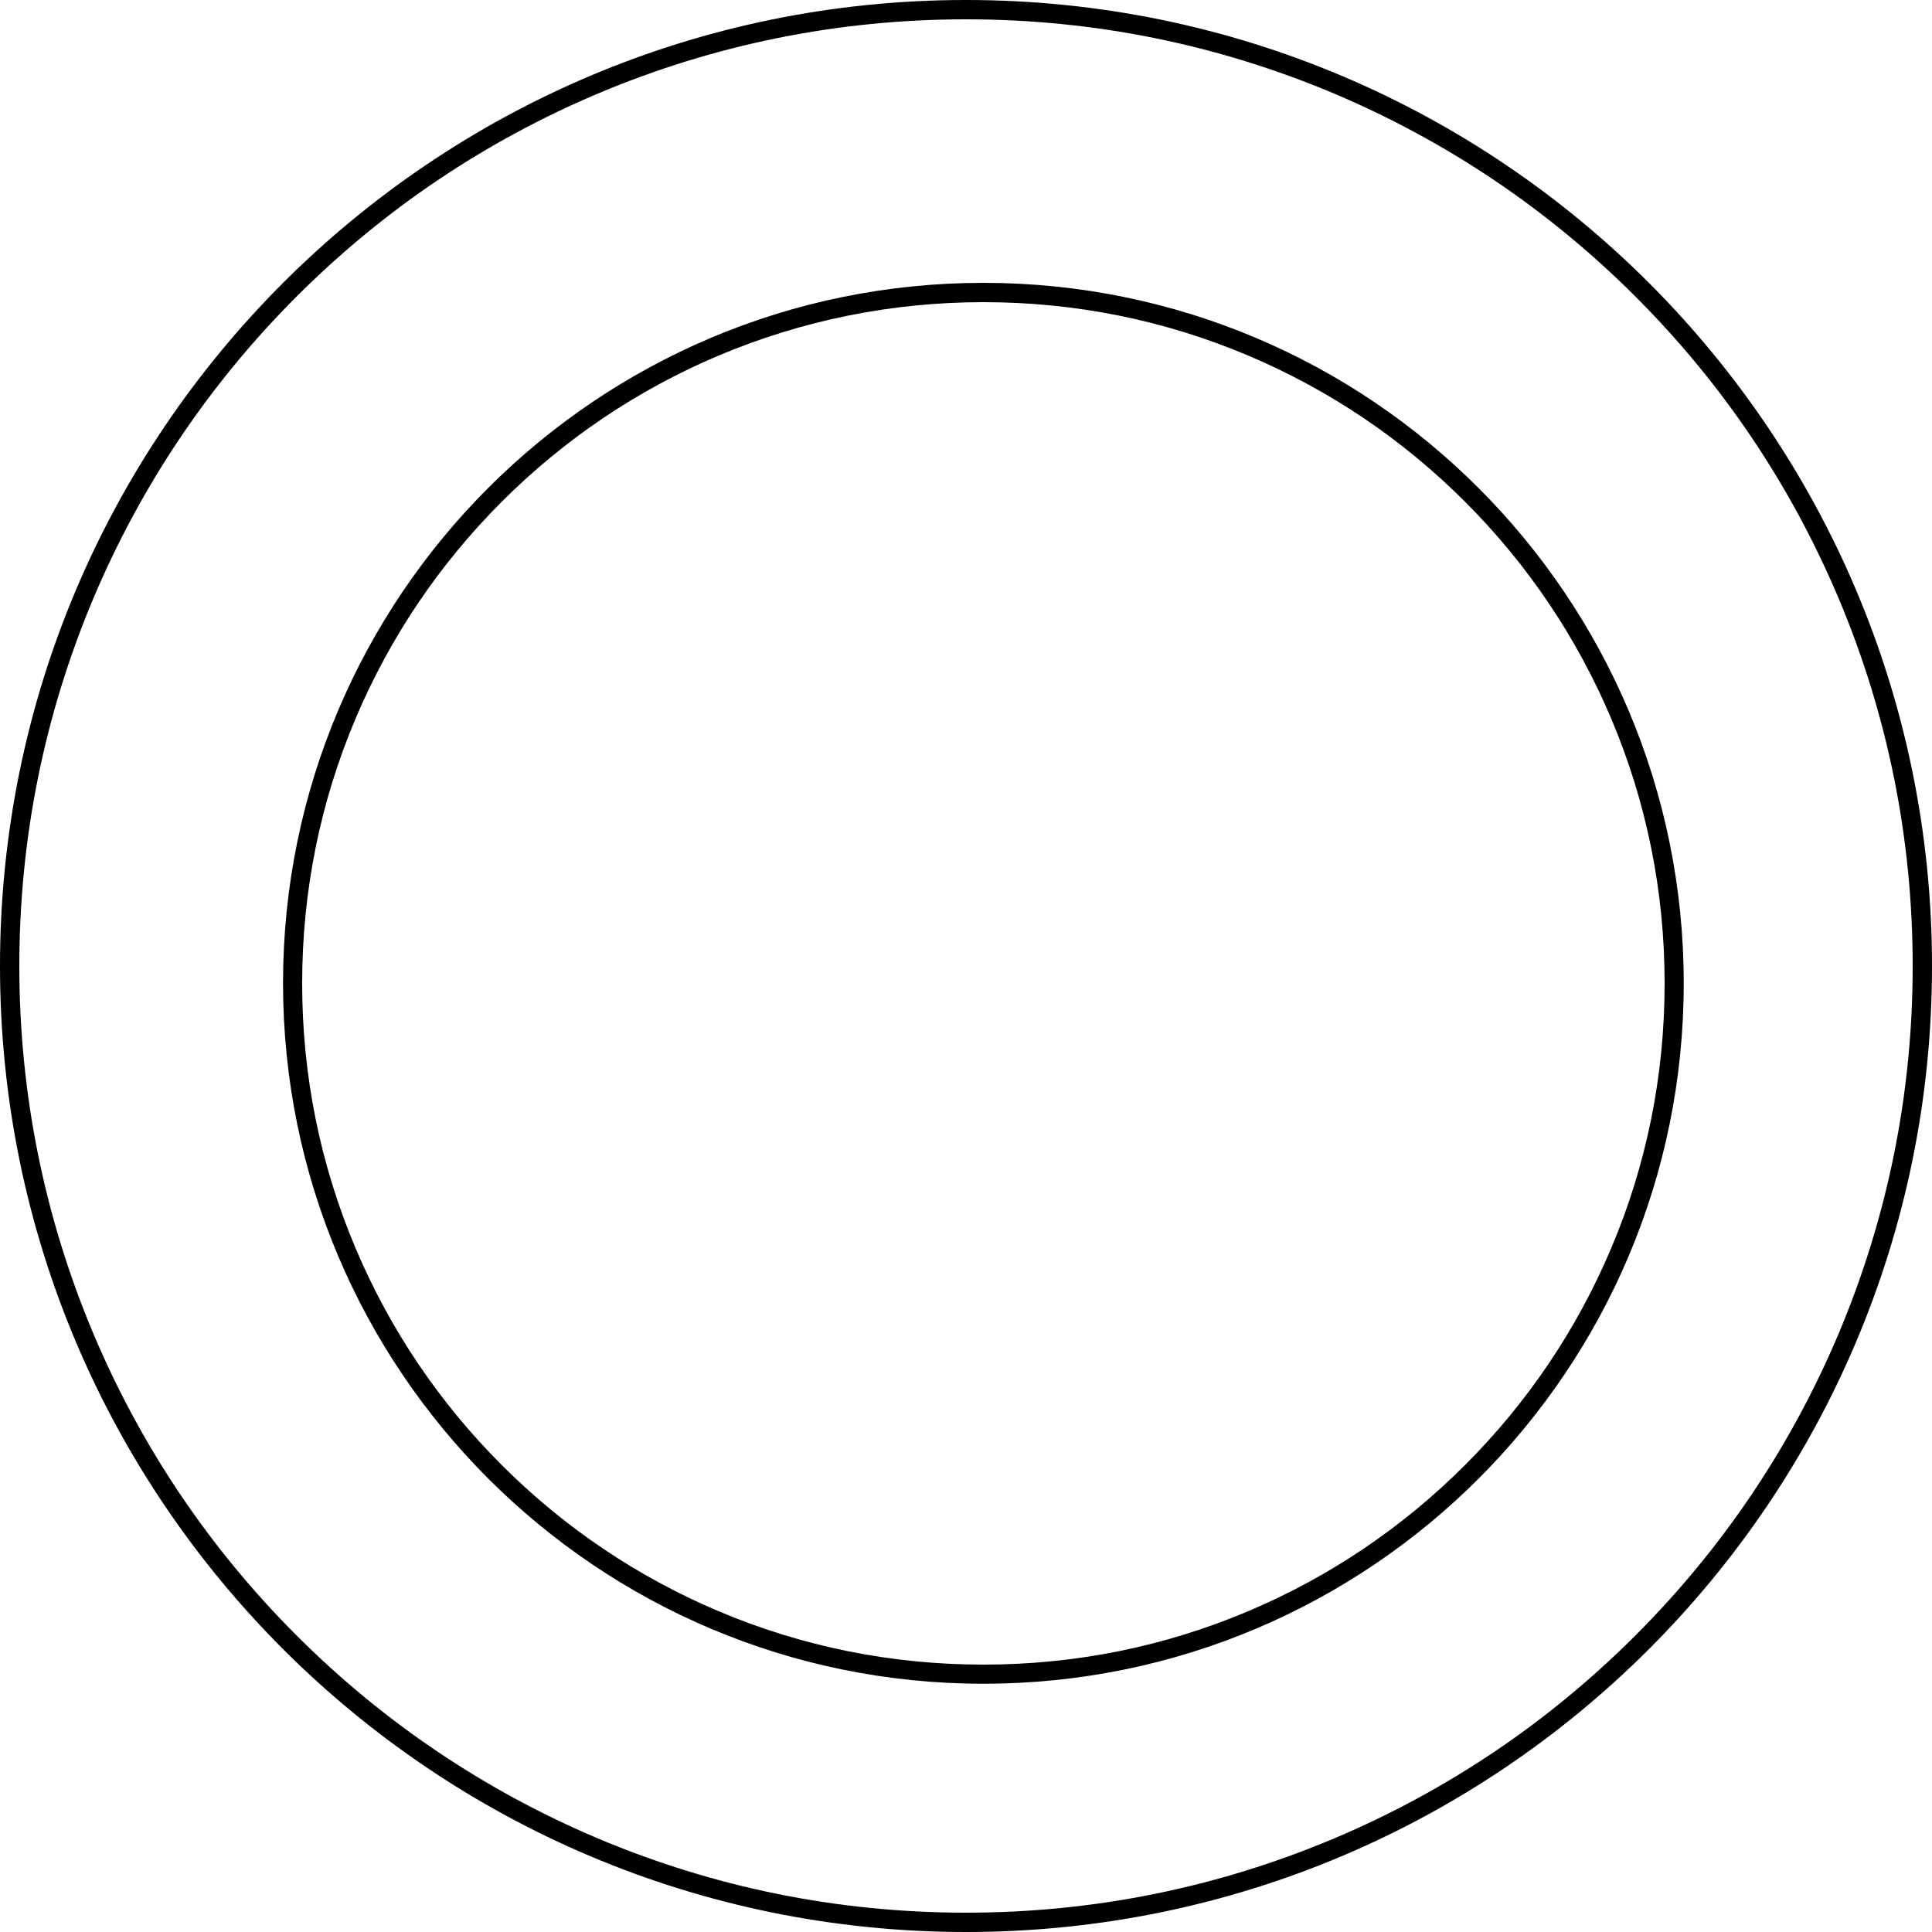
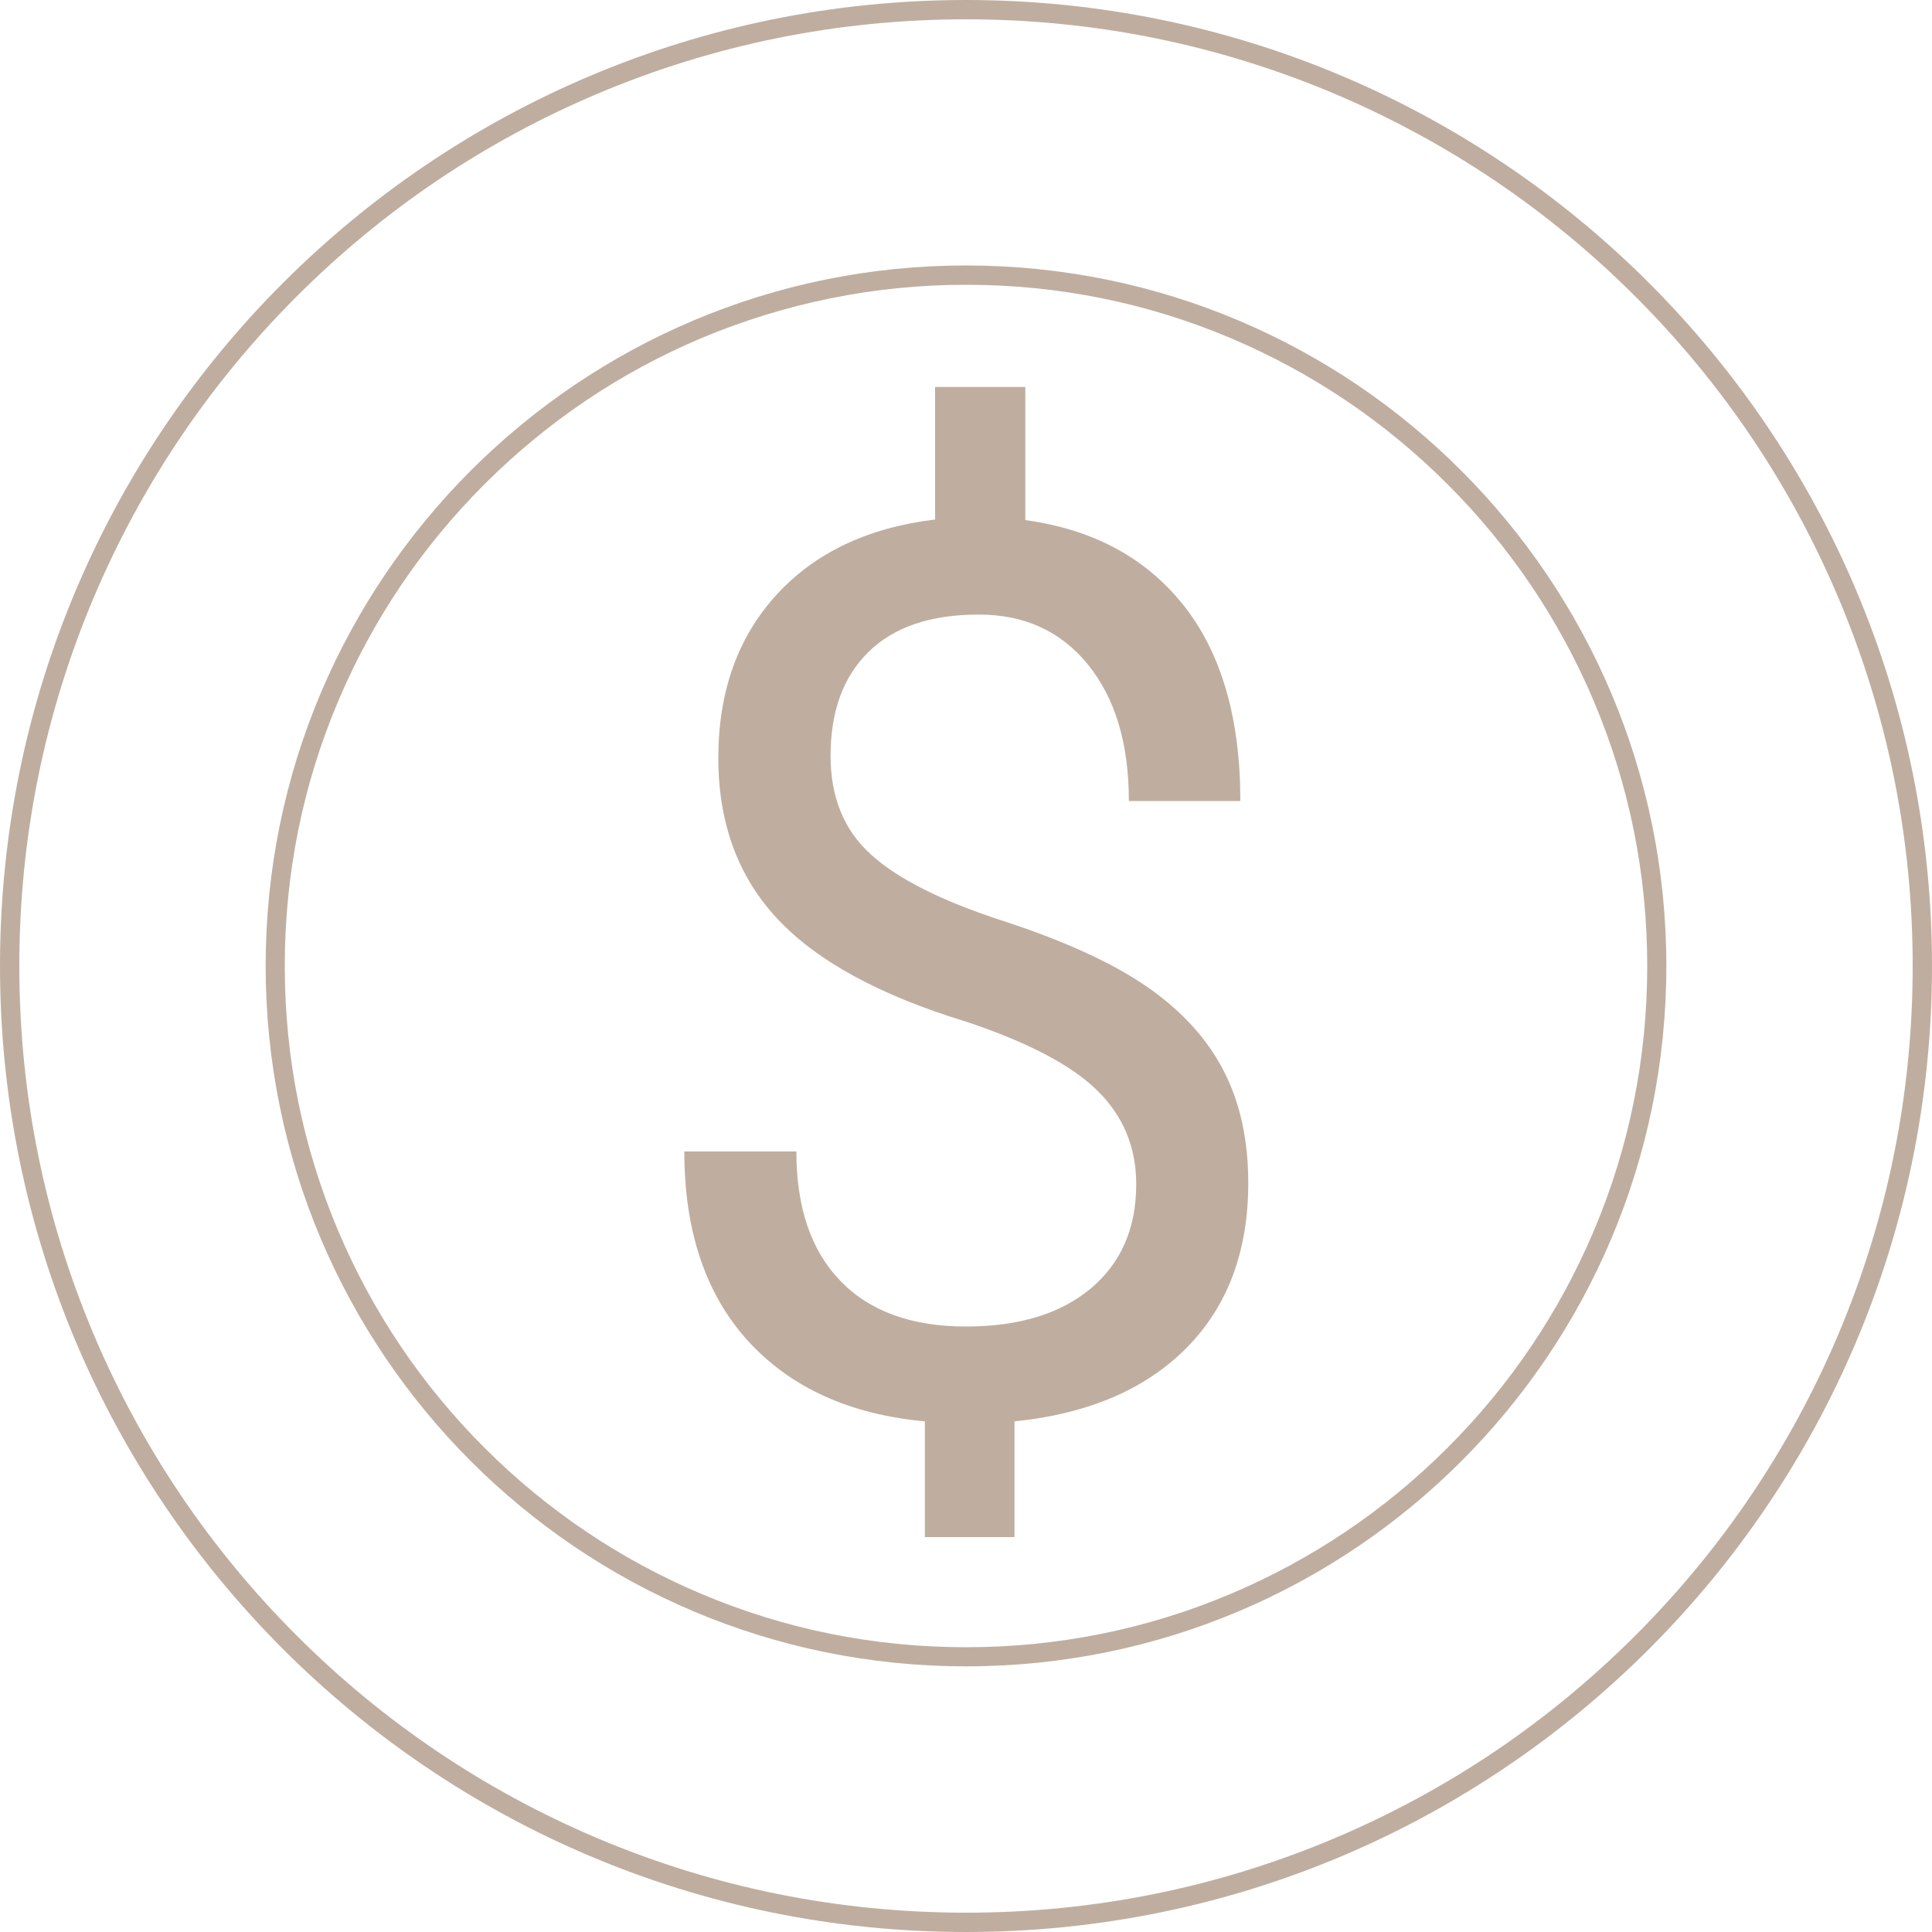
- <svg xmlns="http://www.w3.org/2000/svg" version="1.1" x="0px" y="0px" viewBox="0 0 1000 1000" style="enable-background:new 0 0 1000 1000;" xml:space="preserve">
-   <g id="Layer_1">
+ <svg xmlns="http://www.w3.org/2000/svg" version="1.1" id="Layer_1" x="0px" y="0px" viewBox="0 0 1000 1000" style="enable-background:new 0 0 1000 1000;" xml:space="preserve">
+   <style type="text/css">
+ 	.st0{fill:#BFAE9F;}
+ </style>
+   <g id="Layer_1_1_">
    <g>
-       <path d="M509,156.4c47.6,0,93.8,9.3,137.2,27.7c42,17.8,79.7,43.2,112.1,75.6c32.4,32.4,57.8,70.1,75.6,112.1    c18.4,43.5,27.7,89.6,27.7,137.2s-9.3,93.8-27.7,137.2c-17.8,42-43.2,79.7-75.6,112.1c-32.4,32.4-70.1,57.8-112.1,75.6    c-43.5,18.4-89.6,27.7-137.2,27.7s-93.8-9.3-137.2-27.7c-42-17.8-79.7-43.2-112.1-75.6c-32.4-32.4-57.8-70.1-75.6-112.1    c-18.4-43.5-27.7-89.6-27.7-137.2s9.3-93.8,27.7-137.2c17.8-42,43.2-79.7,75.6-112.1c32.4-32.4,70.1-57.8,112.1-75.6    C415.2,165.8,461.4,156.4,509,156.4 M509,146.4c-200.2,0-362.5,162.3-362.5,362.5S308.8,871.5,509,871.5S871.5,709.2,871.5,509    S709.2,146.4,509,146.4L509,146.4z" />
+       <path class="st0" d="M500,147.4c47.6,0,93.8,9.3,137.2,27.7c42,17.8,79.7,43.2,112.1,75.6c32.4,32.4,57.8,70.1,75.6,112.1    c18.4,43.5,27.7,89.6,27.7,137.2s-9.3,93.8-27.7,137.2c-17.8,42-43.2,79.7-75.6,112.1c-32.4,32.4-70.1,57.8-112.1,75.6    c-43.5,18.4-89.6,27.7-137.2,27.7s-93.8-9.3-137.2-27.7c-42-17.8-79.7-43.2-112.1-75.6c-32.4-32.4-57.8-70.1-75.6-112.1    c-18.4-43.5-27.7-89.6-27.7-137.2s9.3-93.8,27.7-137.2c17.8-42,43.2-79.7,75.6-112.1s70.1-57.8,112.1-75.6    C406.2,156.9,452.4,147.4,500,147.4 M500,137.4c-200.2,0-362.5,162.3-362.5,362.5S299.8,862.5,500,862.5S862.5,700.3,862.5,500    S700.2,137.4,500,137.4L500,137.4z" />
    </g>
  </g>
-   <g id="Layer_2">
+   <g id="Layer_2_1_">
    <g>
-       <path d="M500,10c66.2,0,130.3,13,190.7,38.5c58.3,24.7,110.8,60,155.8,105c45,45,80.3,97.4,105,155.8C977,369.7,990,433.8,990,500    s-13,130.3-38.5,190.7c-24.7,58.3-60,110.8-105,155.8c-45,45-97.4,80.3-155.8,105C630.3,977,566.2,990,500,990    s-130.3-13-190.7-38.5c-58.3-24.7-110.8-60-155.8-105c-45-45-80.3-97.4-105-155.8C23,630.3,10,566.2,10,500s13-130.3,38.5-190.7    c24.7-58.3,60-110.8,105-155.8s97.4-80.3,155.8-105C369.7,23,433.8,10,500,10 M500,0C223.9,0,0,223.9,0,500s223.9,500,500,500    s500-223.9,500-500S776.1,0,500,0L500,0z" />
+       <path class="st0" d="M500,10c66.2,0,130.3,13,190.7,38.5c58.3,24.7,110.8,60,155.8,105s80.3,97.4,105,155.8    C977,369.7,990,433.8,990,500s-13,130.3-38.5,190.7c-24.7,58.3-60,110.8-105,155.8s-97.4,80.3-155.8,105    C630.3,977,566.2,990,500,990s-130.3-13-190.7-38.5c-58.3-24.7-110.8-60-155.8-105s-80.3-97.4-105-155.8C23,630.3,10,566.2,10,500    s13-130.3,38.5-190.7c24.7-58.3,60-110.8,105-155.8s97.4-80.3,155.8-105C369.7,23,433.8,10,500,10 M500,0C223.9,0,0,223.9,0,500    s223.9,500,500,500s500-223.9,500-500S776.1,0,500,0L500,0z" />
    </g>
  </g>
+   <g>
+     <path class="st0" d="M588.1,613c0-19.2-6.7-35.4-20.2-48.6c-13.5-13.2-36.2-25.1-68.2-35.7c-44.5-13.6-76.9-31.3-97.3-53.1   c-20.4-21.8-30.6-49.6-30.6-83.2c0-34.3,10-62.4,29.9-84.3c19.9-21.9,47.4-35,82.3-39.2v-68.6h46.7v68.9   c35.1,4.8,62.4,19.5,82,44.2c19.5,24.7,29.3,58.4,29.3,101.2h-57.7c0-29.6-7-53-21-70.4c-14-17.4-32.9-26.1-56.7-26.1   c-24.9,0-43.9,6.4-57,19.3c-13.2,12.9-19.7,30.8-19.7,53.8c0,21.4,6.9,38.4,20.8,51c13.9,12.7,36.8,24.2,68.6,34.5   c31.9,10.4,56.7,21.8,74.6,34.2c17.9,12.4,31,26.9,39.5,43.4c8.5,16.5,12.7,35.8,12.7,58c0,35.3-10.6,63.7-31.8,85.2   c-21.2,21.5-50.9,34.3-89.2,38.2v59.9h-46.4v-59.9c-38.9-3.6-69.3-17.4-91.4-41.5c-22-24.1-33.1-56.9-33.1-98.2h58   c0,29,7.6,51.4,22.9,67.1c15.2,15.7,36.9,23.5,64.9,23.5c27.4,0,48.9-6.6,64.6-19.7C580.2,653.8,588.1,635.8,588.1,613z" />
+   </g>
</svg>
